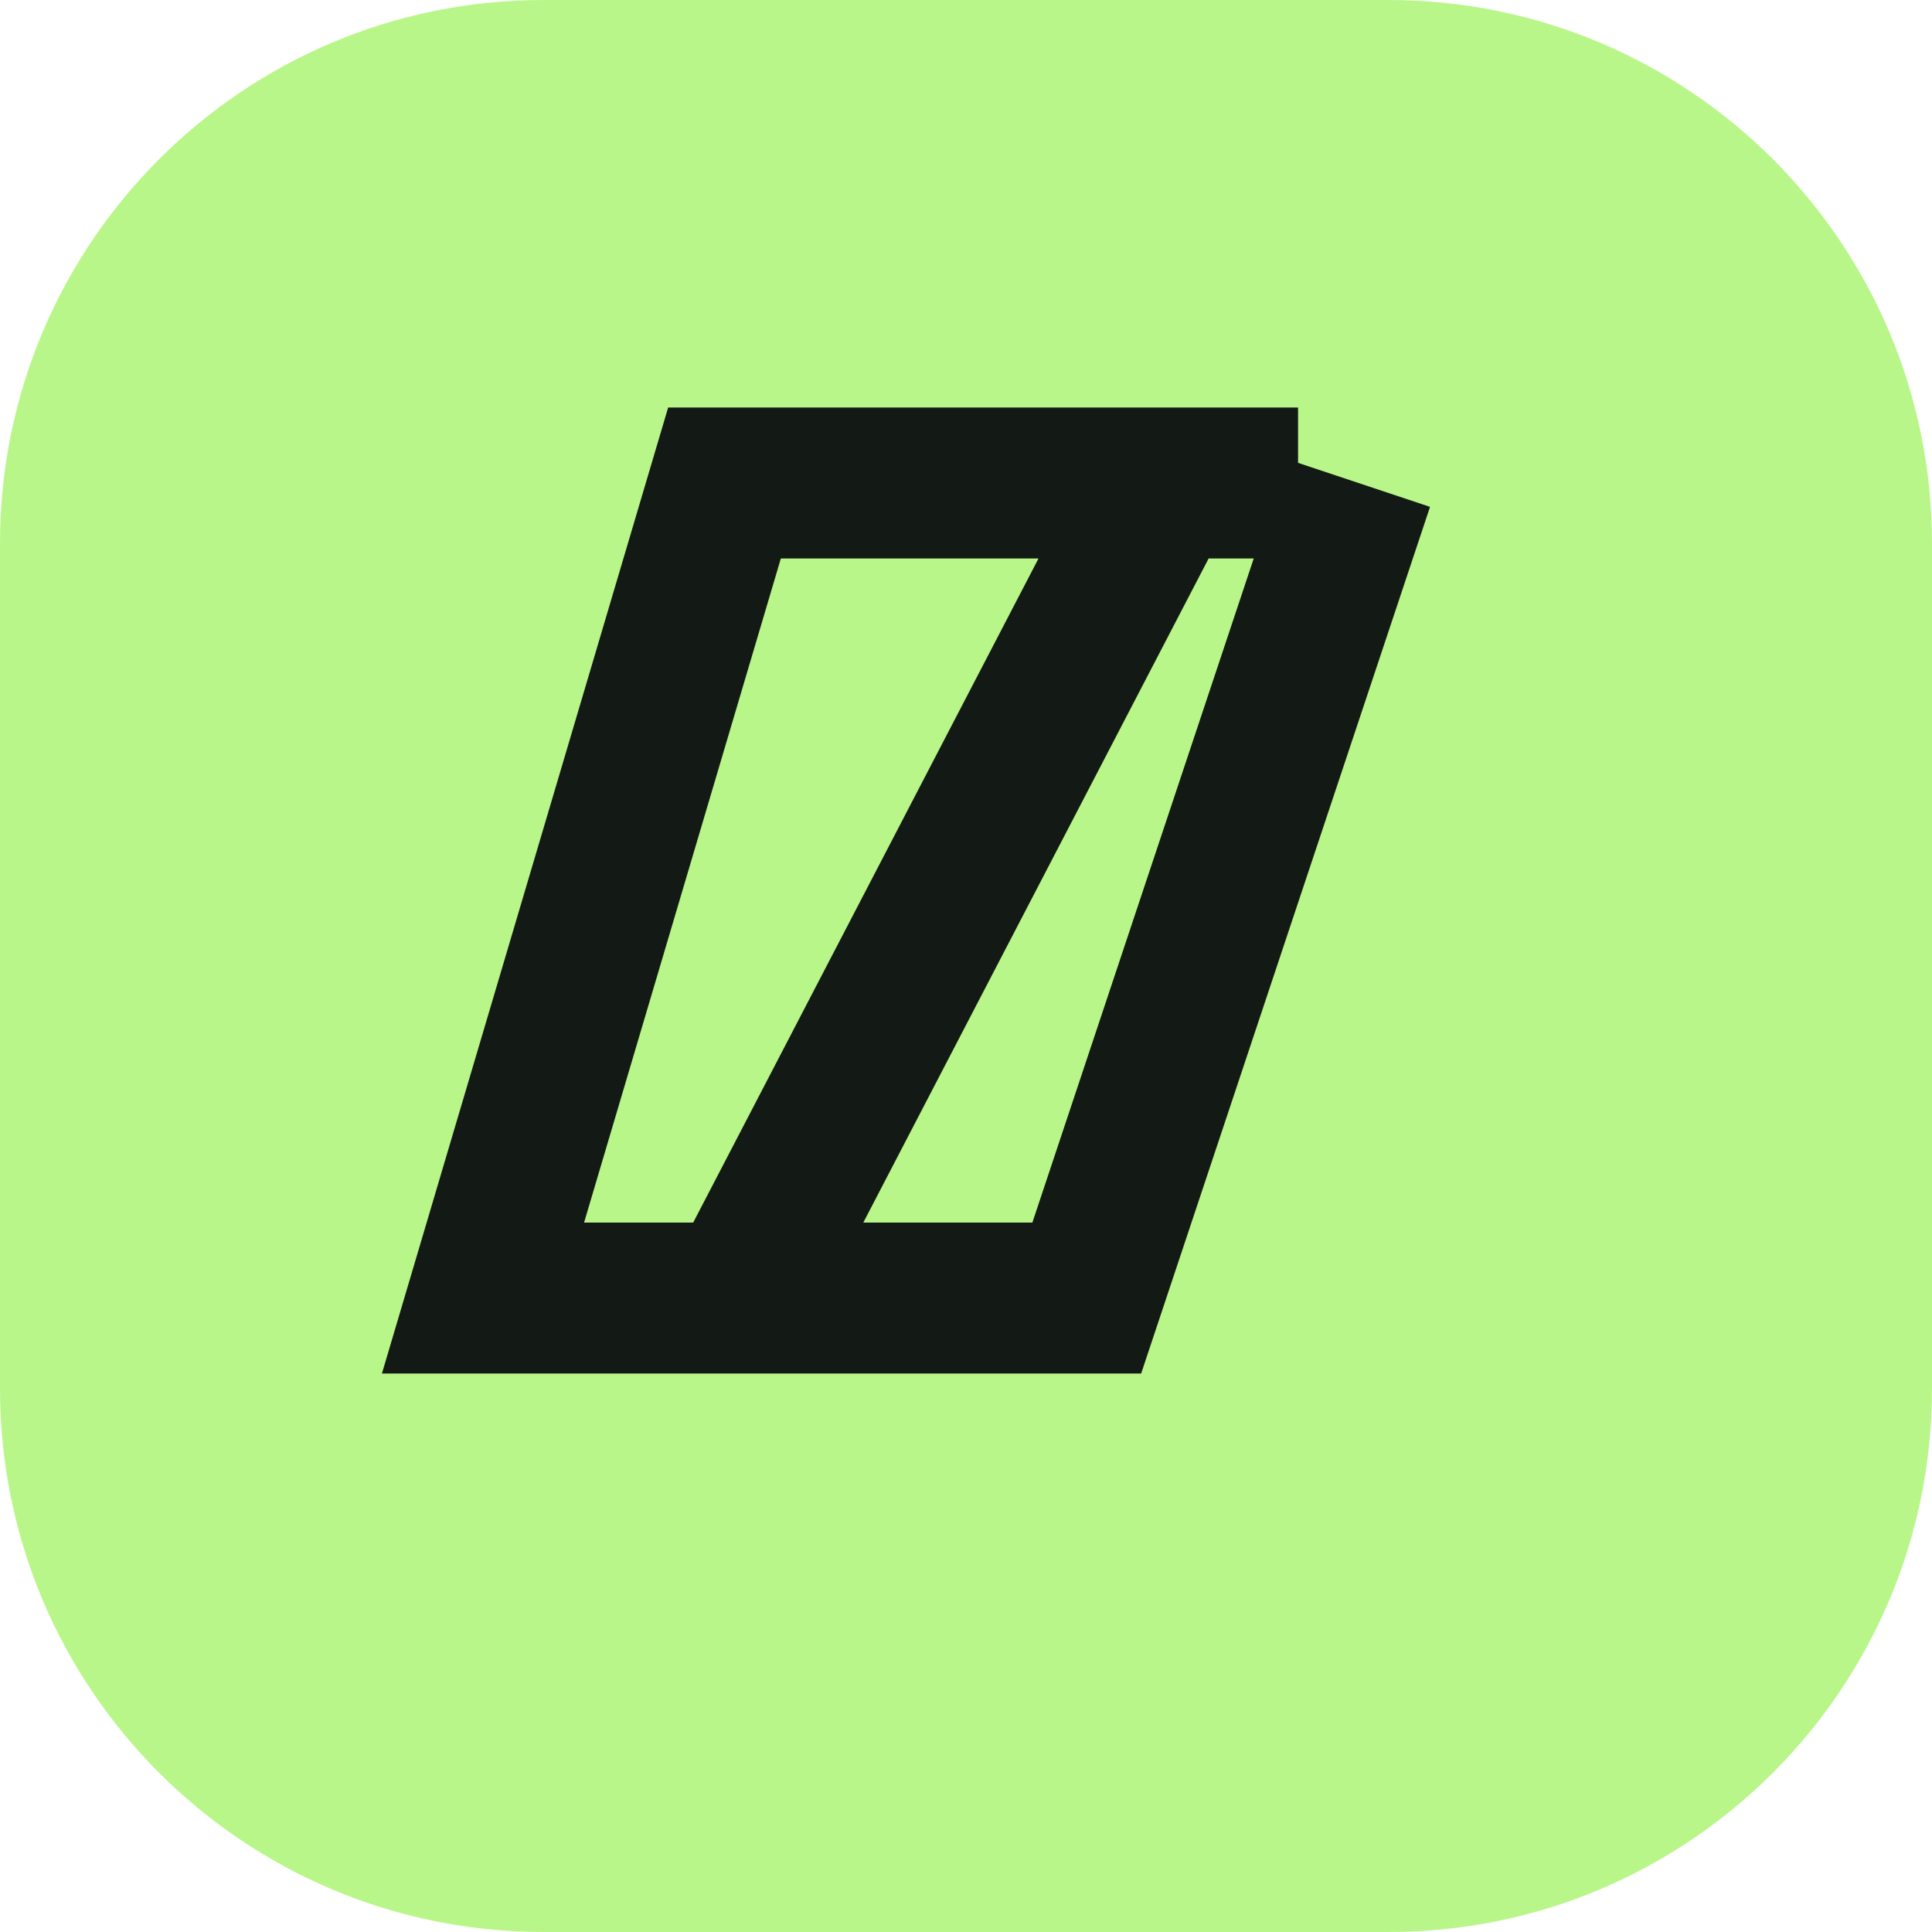
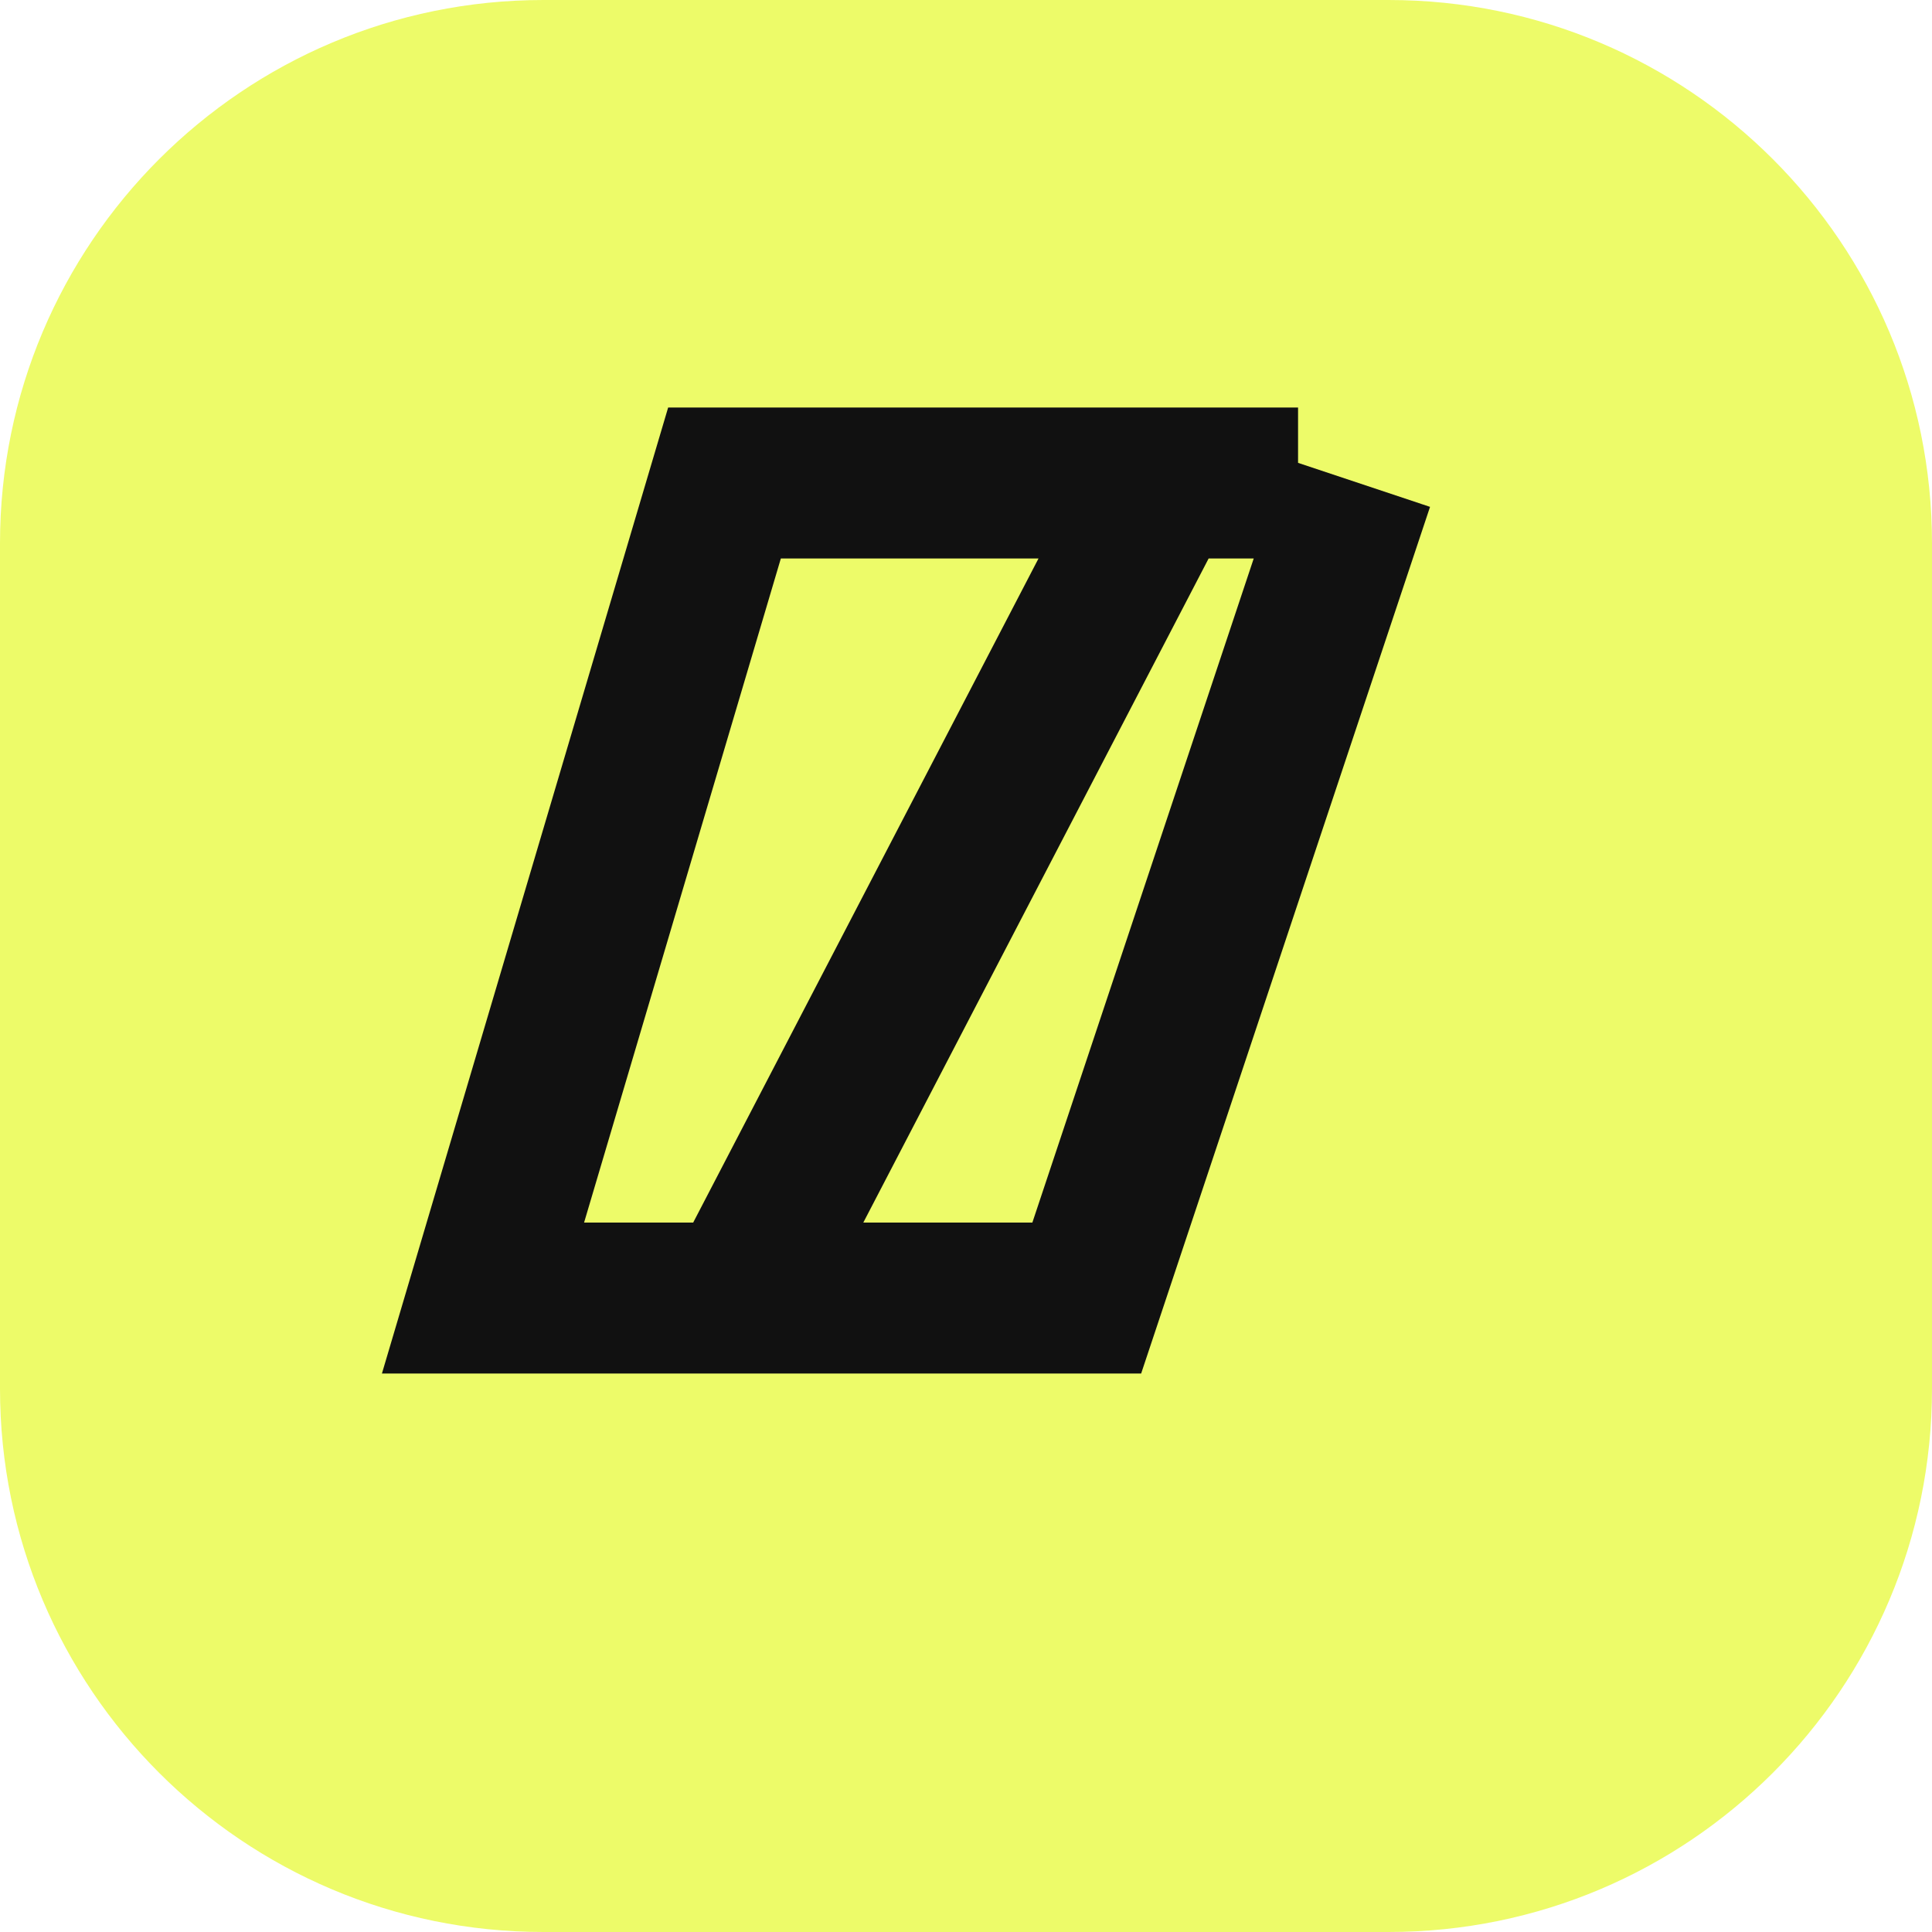
<svg xmlns="http://www.w3.org/2000/svg" viewBox="0 0 64 64">
-   <rect width="64" height="64" rx="18" fill="#b9f689" />
-   <path d="M43 16H24L16 43h20l9-27M25 42l13-25" stroke="#131a15" stroke-width="5" fill="none" />
+   <rect width="64" height="64" rx="18" fill="#edfb69" />
+   <path d="M43 16H24L16 43h20l9-27M25 42l13-25" stroke="#111111" stroke-width="5" fill="none" />
</svg>
